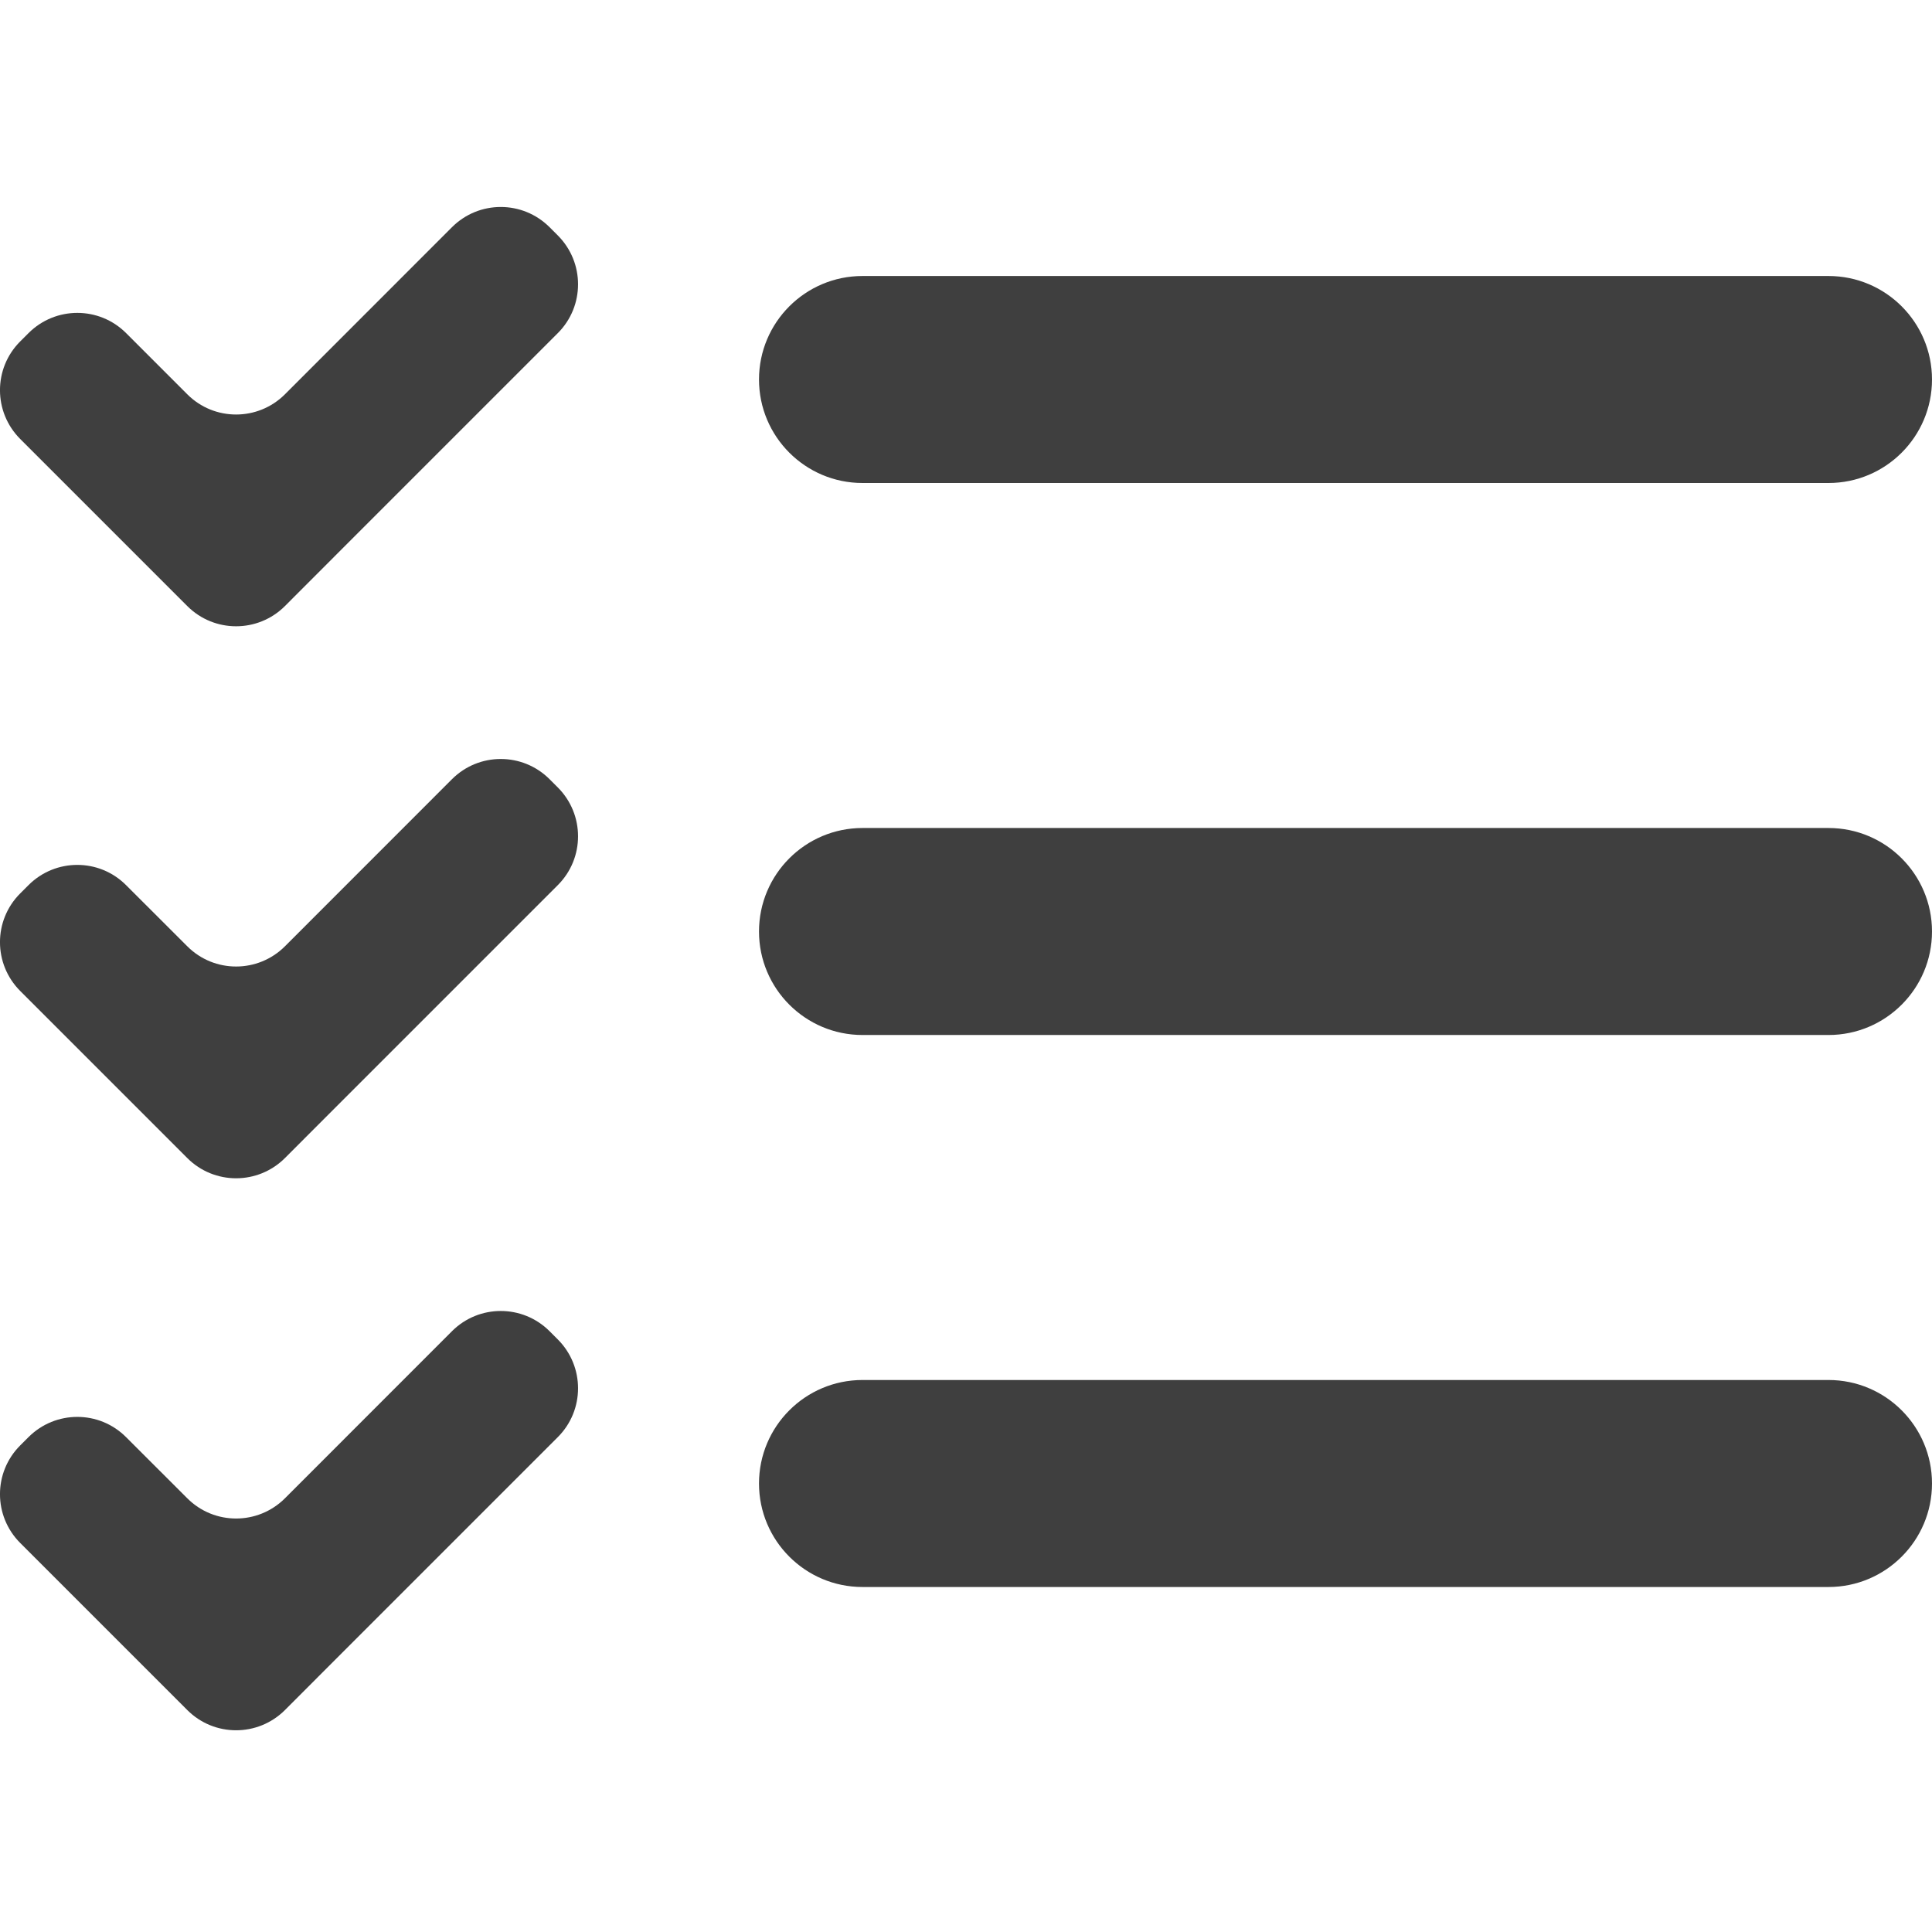
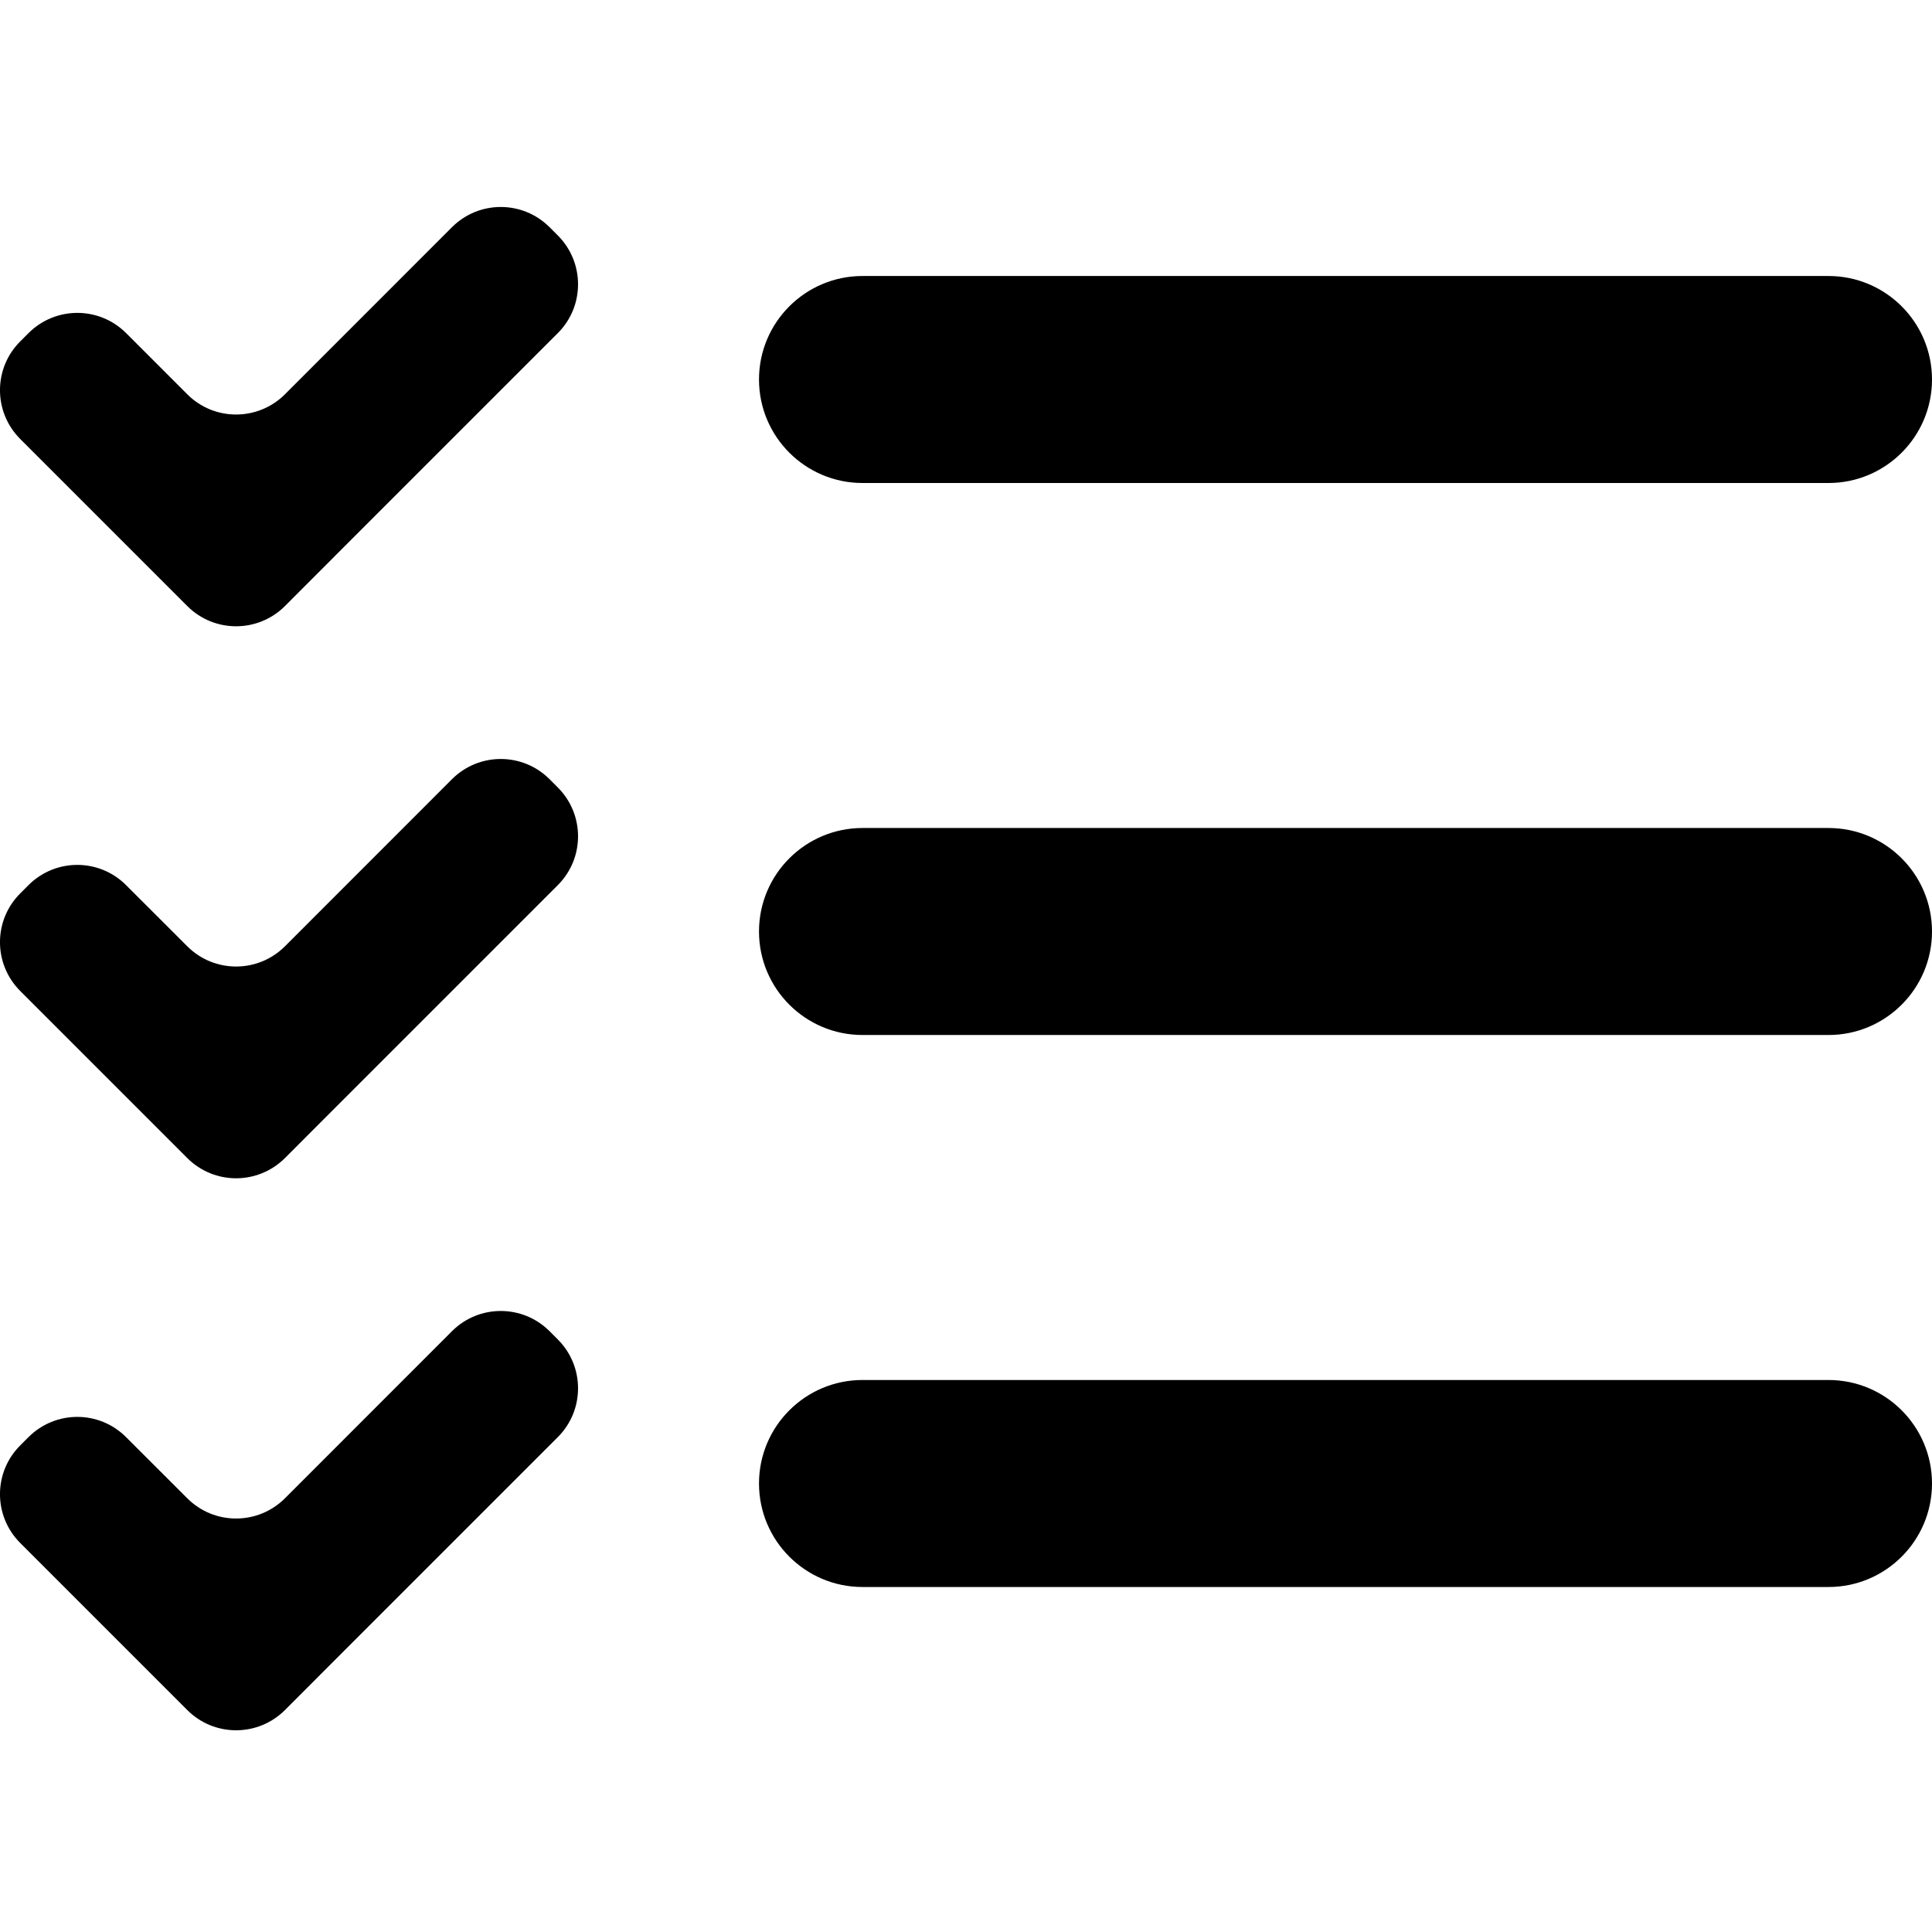
<svg xmlns="http://www.w3.org/2000/svg" width="28" height="28" viewBox="0 0 28 28" fill="none">
-   <path d="M8.085 4.827C8.475 4.437 8.475 3.804 8.085 3.413L7.965 3.293C7.574 2.902 6.941 2.902 6.55 3.293L4.129 5.715C3.738 6.105 3.105 6.105 2.715 5.715L1.827 4.827C1.437 4.437 0.804 4.437 0.413 4.828L0.293 4.948C-0.098 5.338 -0.098 5.971 0.293 6.362L2.715 8.784C3.105 9.174 3.738 9.174 4.129 8.784L4.956 7.956L8.085 4.827Z" fill="#3F3F3F" />
-   <path d="M8.085 12.827C8.475 12.437 8.475 11.804 8.085 11.413L7.965 11.293C7.574 10.902 6.941 10.902 6.55 11.293L4.129 13.715C3.738 14.105 3.105 14.105 2.715 13.715L1.827 12.828C1.437 12.437 0.804 12.437 0.413 12.828L0.293 12.948C-0.098 13.338 -0.098 13.971 0.293 14.362L2.715 16.784C3.105 17.174 3.738 17.174 4.129 16.784L4.956 15.956L8.085 12.827Z" fill="#3F3F3F" />
-   <path d="M8.085 20.827C8.475 20.437 8.475 19.804 8.085 19.413L7.965 19.293C7.574 18.902 6.941 18.902 6.55 19.293L4.129 21.715C3.738 22.105 3.105 22.105 2.715 21.715L1.827 20.828C1.437 20.437 0.804 20.437 0.413 20.828L0.293 20.948C-0.098 21.338 -0.098 21.971 0.293 22.362L2.715 24.784C3.105 25.174 3.738 25.174 4.129 24.784L4.956 23.956L8.085 20.827Z" fill="#3F3F3F" />
-   <path d="M11 5.5C11 4.672 11.672 4 12.5 4H26.5C27.328 4 28 4.672 28 5.5C28 6.328 27.328 7 26.5 7H12.5C11.672 7 11 6.328 11 5.5Z" fill="#3F3F3F" />
-   <path d="M11 13.5C11 12.672 11.672 12 12.5 12H26.5C27.328 12 28 12.672 28 13.5C28 14.328 27.328 15 26.5 15H12.5C11.672 15 11 14.328 11 13.5Z" fill="#3F3F3F" />
-   <path d="M11 21.5C11 20.672 11.672 20 12.5 20H26.5C27.328 20 28 20.672 28 21.5C28 22.328 27.328 23 26.5 23H12.5C11.672 23 11 22.328 11 21.5Z" fill="#3F3F3F" />
+   <path d="M8.085 4.827C8.475 4.437 8.475 3.804 8.085 3.413L7.965 3.293C7.574 2.902 6.941 2.902 6.55 3.293L4.129 5.715C3.738 6.105 3.105 6.105 2.715 5.715L1.827 4.827C1.437 4.437 0.804 4.437 0.413 4.828L0.293 4.948C-0.098 5.338 -0.098 5.971 0.293 6.362L2.715 8.784C3.105 9.174 3.738 9.174 4.129 8.784L4.956 7.956L8.085 4.827Z" fill="currentColor" />
+   <path d="M8.085 12.827C8.475 12.437 8.475 11.804 8.085 11.413L7.965 11.293C7.574 10.902 6.941 10.902 6.55 11.293L4.129 13.715C3.738 14.105 3.105 14.105 2.715 13.715L1.827 12.828C1.437 12.437 0.804 12.437 0.413 12.828L0.293 12.948C-0.098 13.338 -0.098 13.971 0.293 14.362L2.715 16.784C3.105 17.174 3.738 17.174 4.129 16.784L4.956 15.956L8.085 12.827Z" fill="currentColor" />
+   <path d="M8.085 20.827C8.475 20.437 8.475 19.804 8.085 19.413L7.965 19.293C7.574 18.902 6.941 18.902 6.55 19.293L4.129 21.715C3.738 22.105 3.105 22.105 2.715 21.715L1.827 20.828C1.437 20.437 0.804 20.437 0.413 20.828L0.293 20.948C-0.098 21.338 -0.098 21.971 0.293 22.362L2.715 24.784C3.105 25.174 3.738 25.174 4.129 24.784L4.956 23.956L8.085 20.827Z" fill="currentColor" />
+   <path d="M11 5.5C11 4.672 11.672 4 12.5 4H26.5C27.328 4 28 4.672 28 5.5C28 6.328 27.328 7 26.5 7H12.5C11.672 7 11 6.328 11 5.5Z" fill="currentColor" />
+   <path d="M11 13.5C11 12.672 11.672 12 12.5 12H26.5C27.328 12 28 12.672 28 13.5C28 14.328 27.328 15 26.5 15H12.5C11.672 15 11 14.328 11 13.5Z" fill="currentColor" />
+   <path d="M11 21.5C11 20.672 11.672 20 12.5 20H26.5C27.328 20 28 20.672 28 21.5C28 22.328 27.328 23 26.5 23H12.5C11.672 23 11 22.328 11 21.5Z" fill="currentColor" />
</svg>
